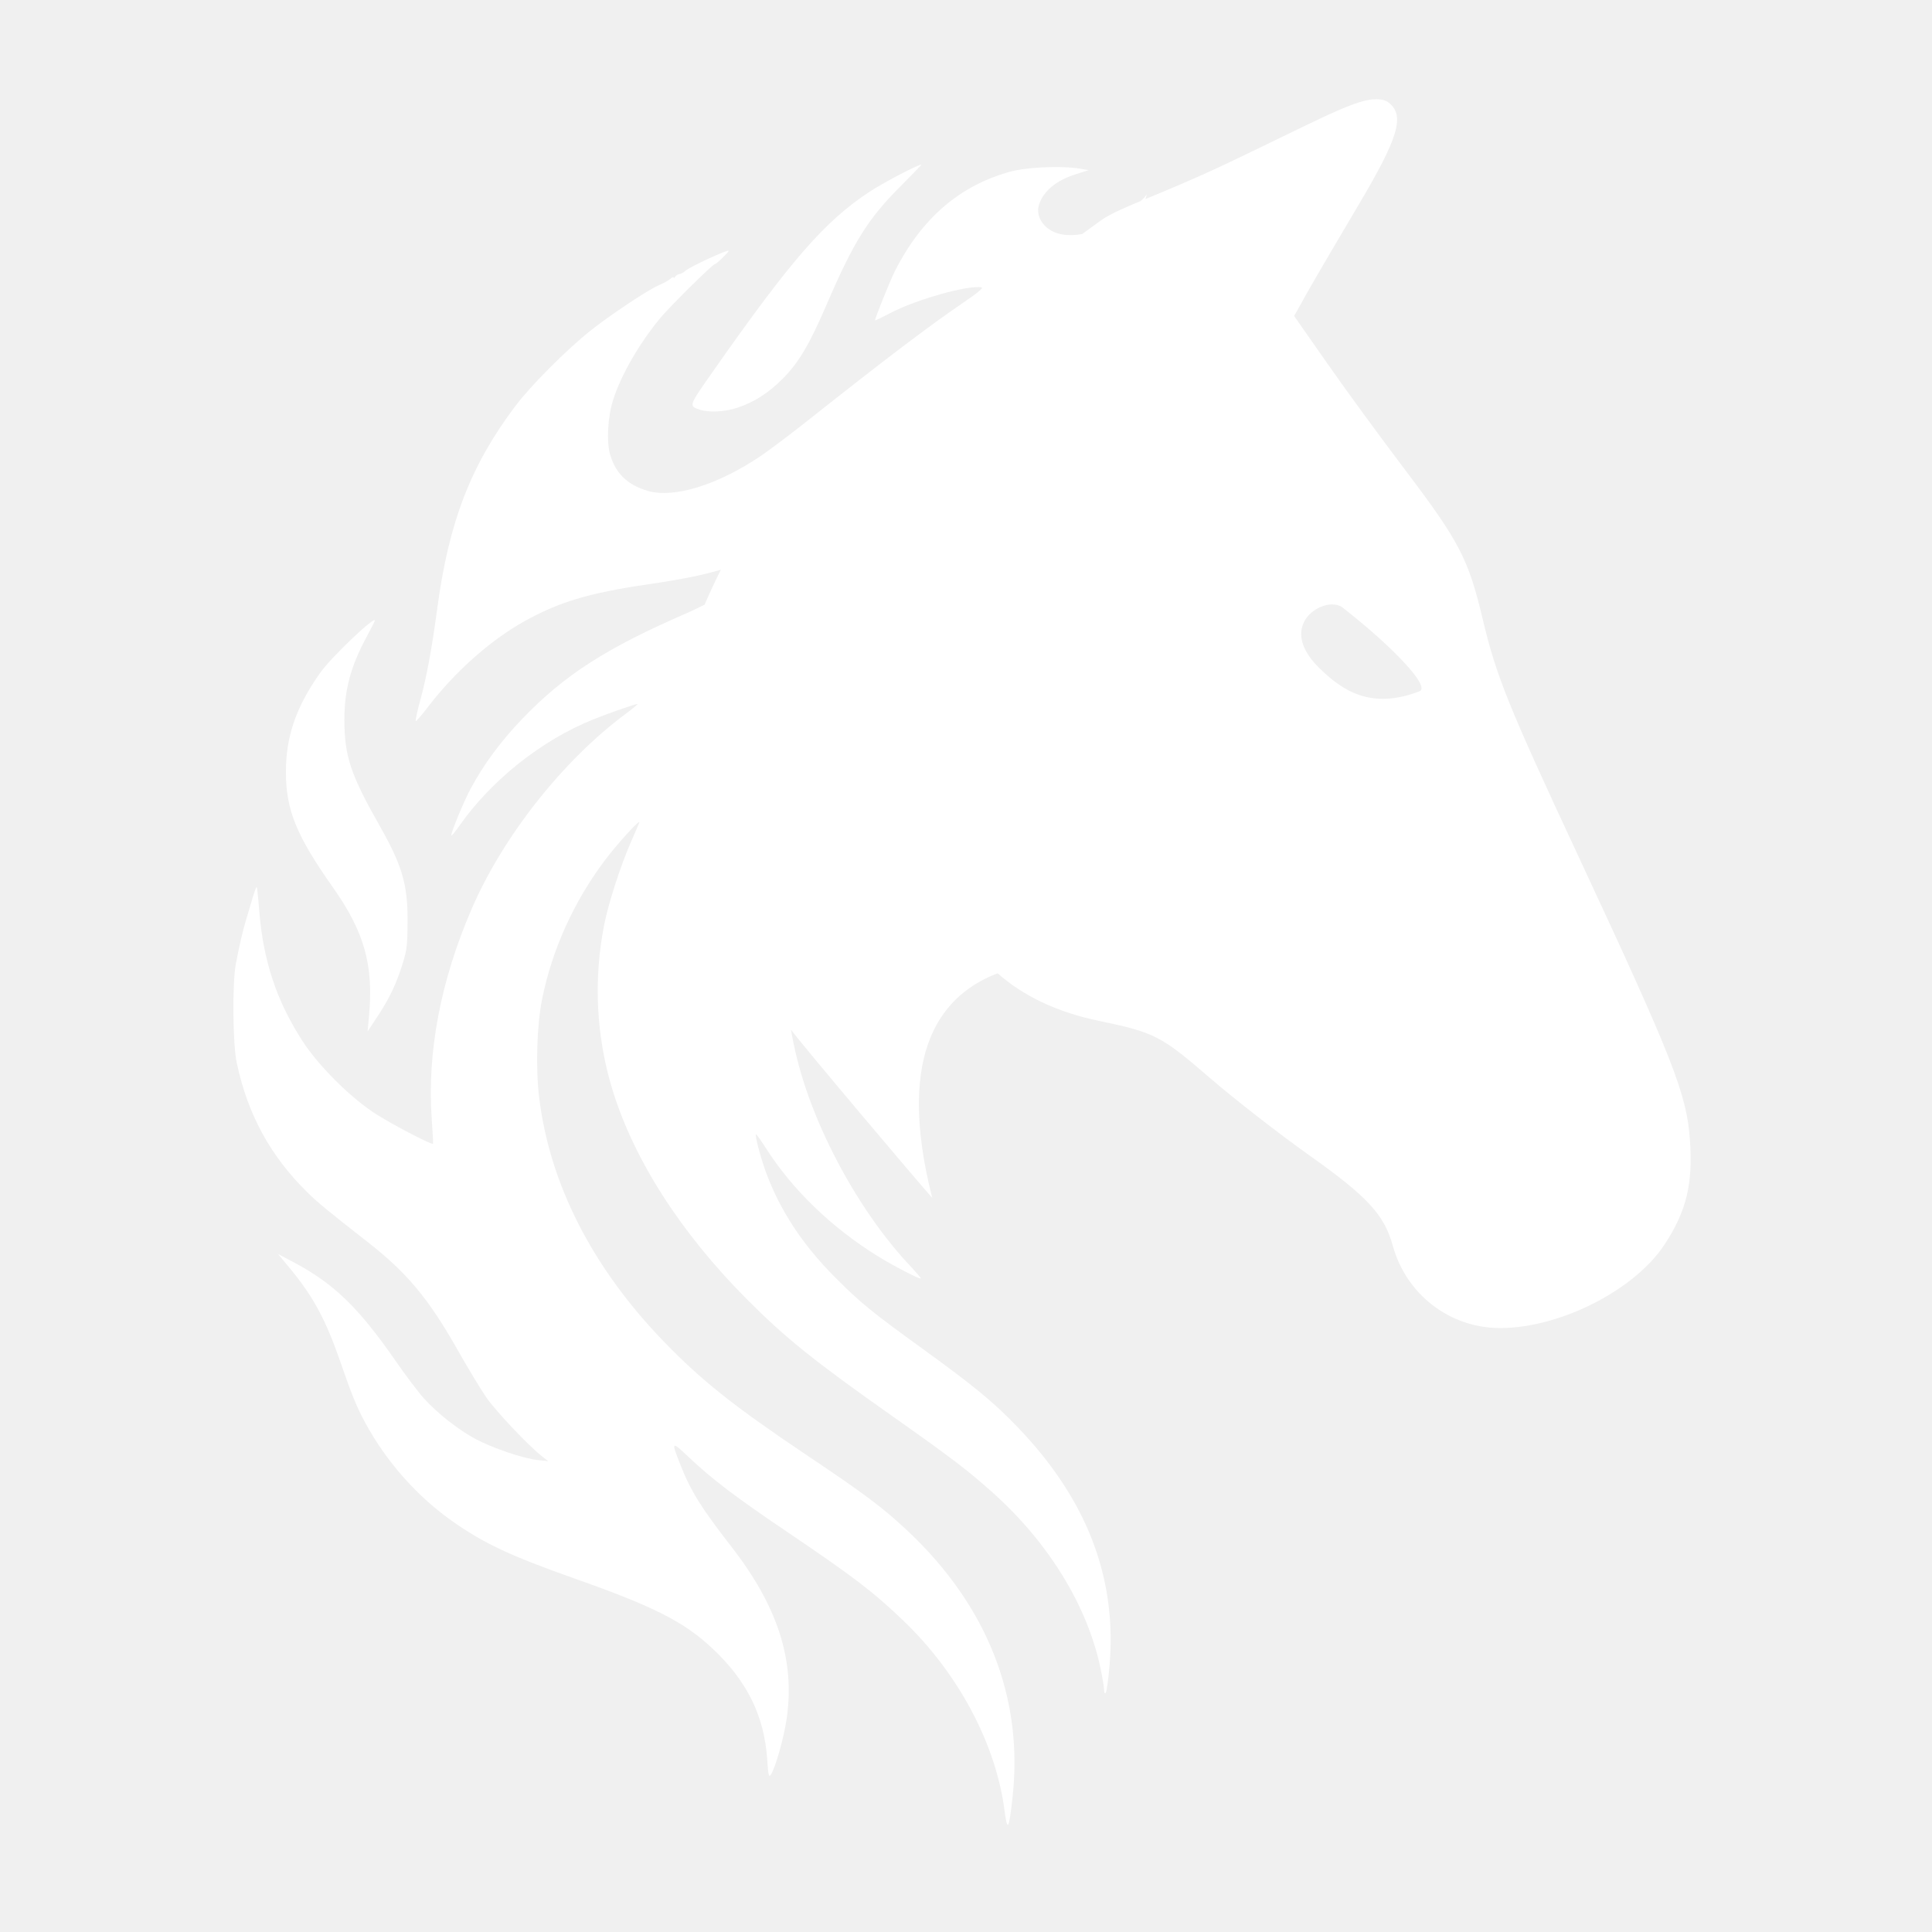
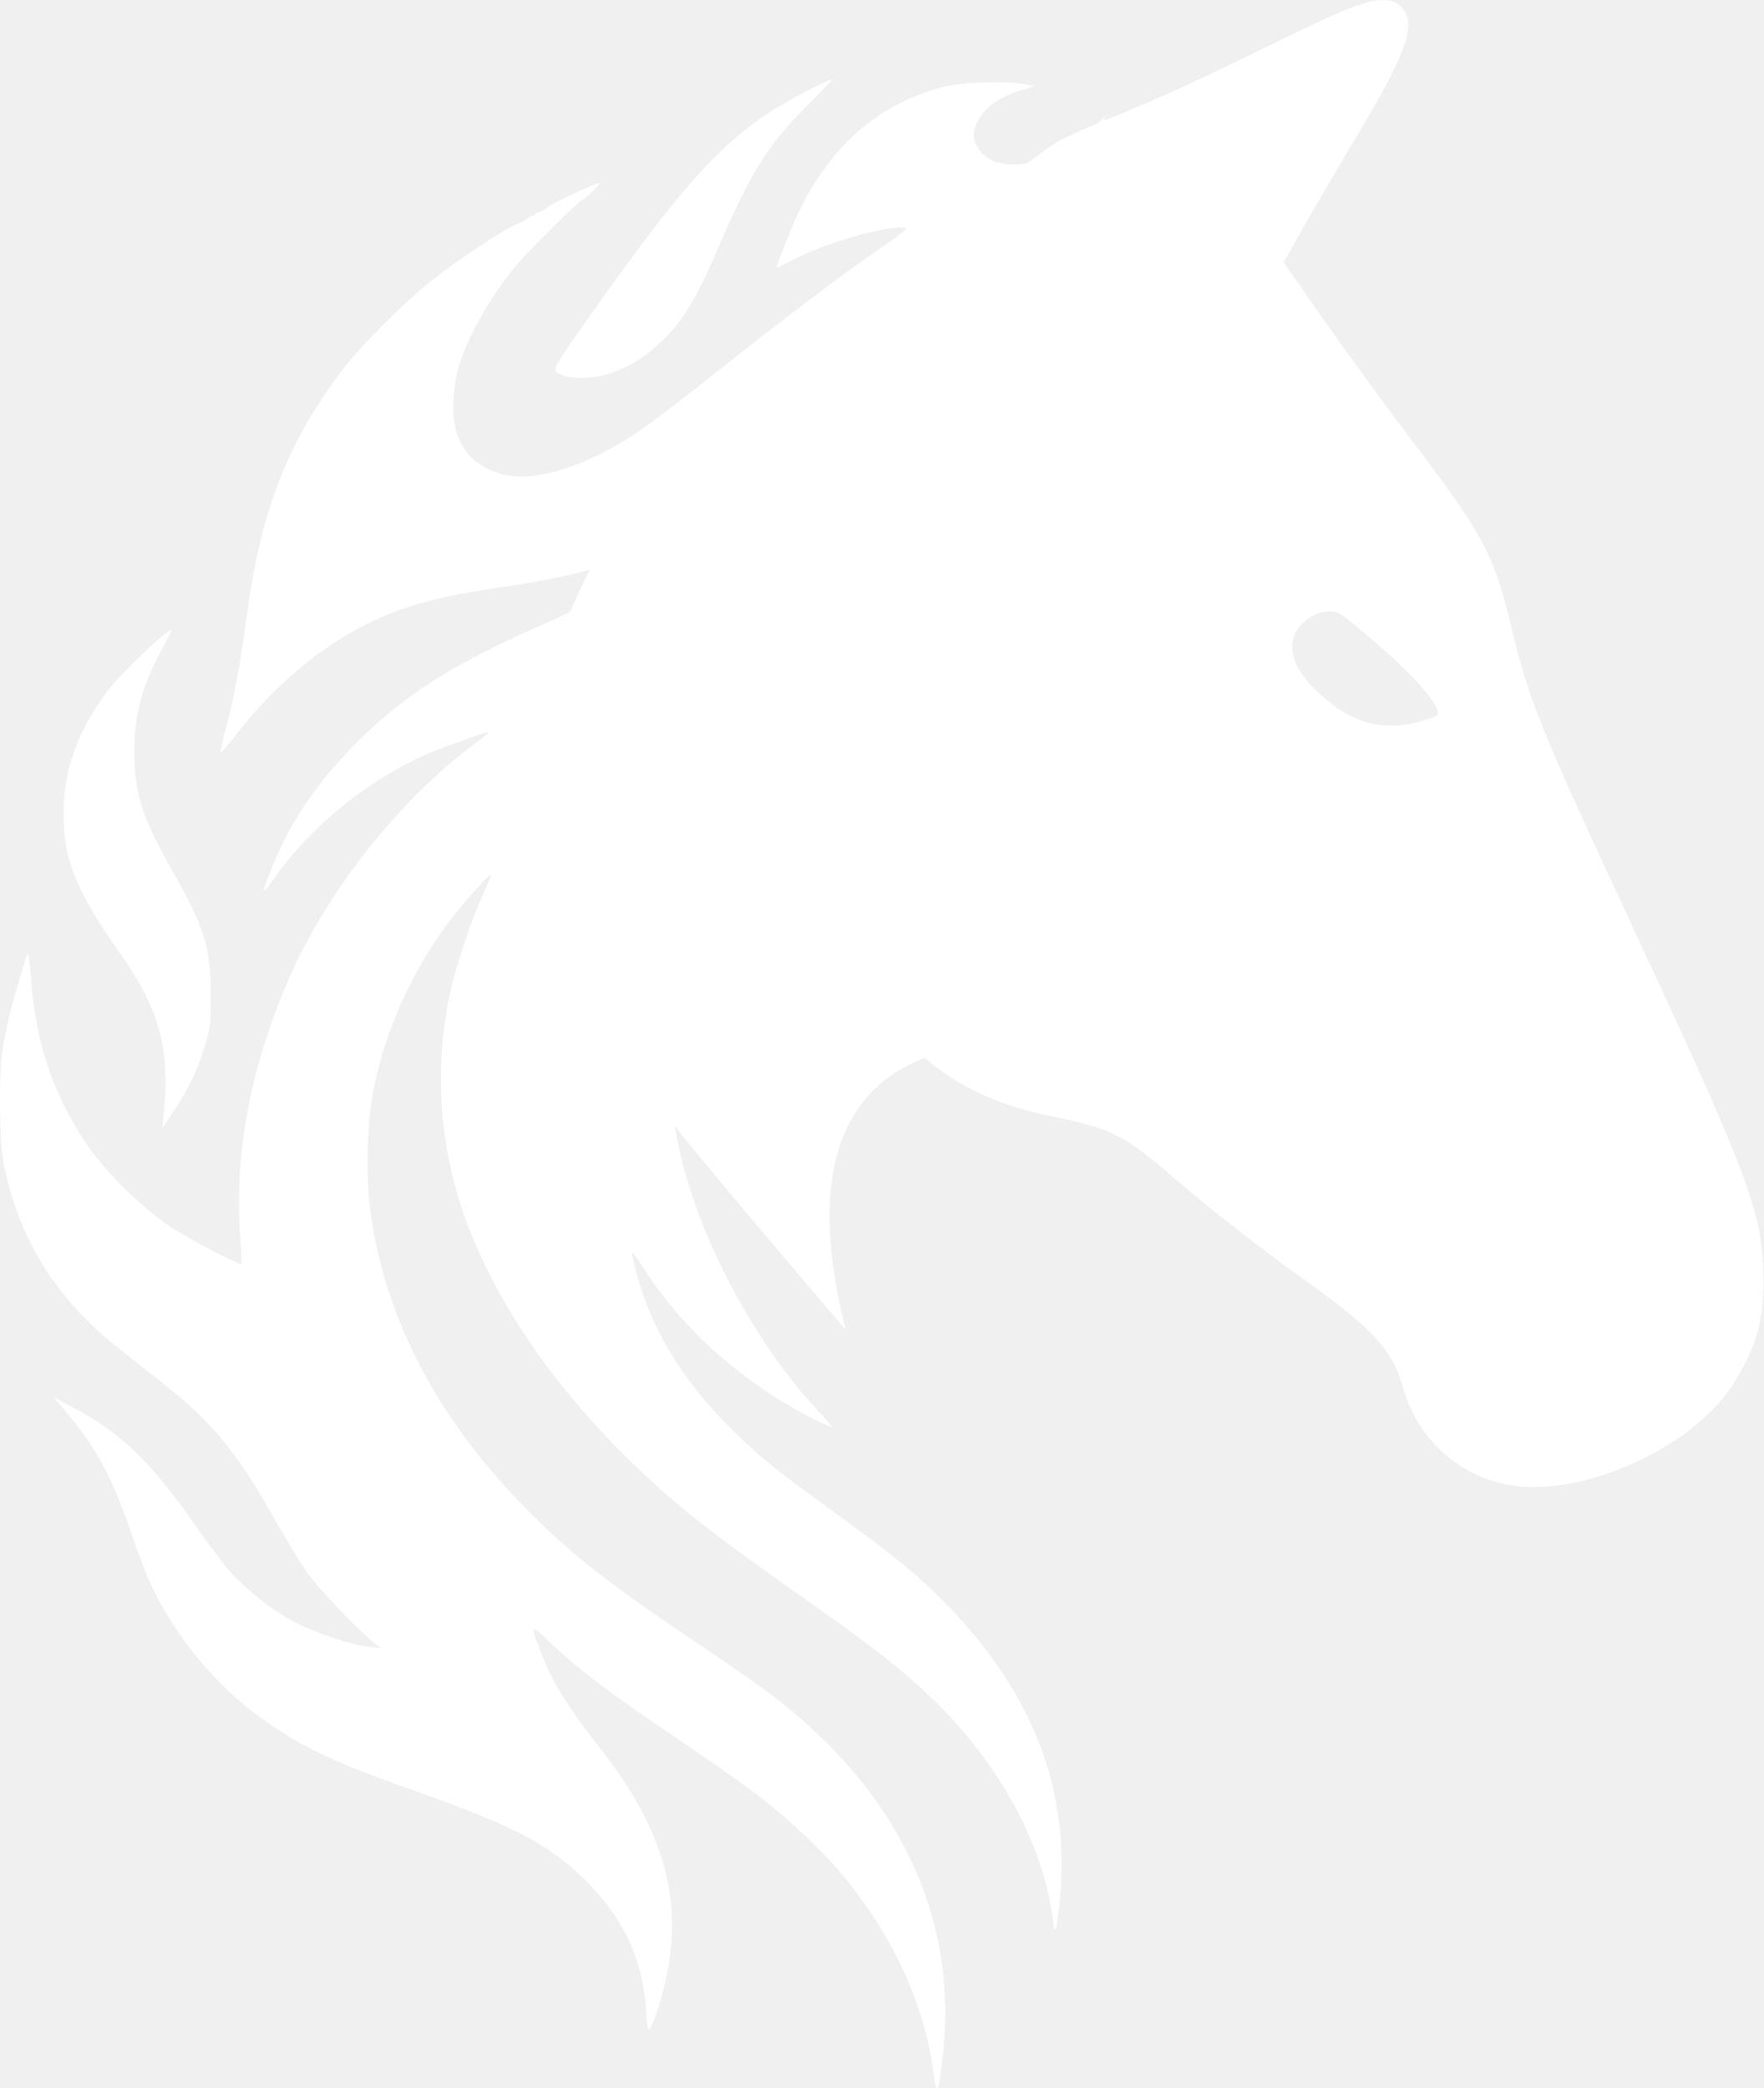
- <svg xmlns="http://www.w3.org/2000/svg" viewBox="-12.5 31 236 236" width="236" height="236">
-   <g transform="matrix(6.094324,0,0,6.094324,-1502.473,-1565.263)">
+ <svg xmlns="http://www.w3.org/2000/svg" viewBox="0 0 177.985 210.777" width="177.985" height="210.777">
+   <g transform="matrix(6.094324,0,0,6.094324,-1518.48,-1608.374)">
    <path fill="#ffffff" d="m 272.011,263.916 v 5.2e-4 c -0.436,0.032 -1.233,0.479 -2.914,1.277 -0.698,0.331 -1.237,0.55 -1.654,0.723 l 0.031,-0.096 c -0.011,0.013 -0.038,0.051 -0.048,0.061 -0.024,0.026 -0.051,0.049 -0.076,0.073 -0.338,0.141 -0.601,0.256 -0.776,0.374 l -0.397,0.288 c -0.161,0.029 -0.315,0.031 -0.453,-0.002 -0.298,-0.071 -0.488,-0.335 -0.415,-0.577 0.082,-0.275 0.34,-0.492 0.736,-0.618 l 0.26,-0.083 -0.178,-0.03 c -0.089,-0.015 -0.198,-0.025 -0.317,-0.029 h -5.2e-4 c -0.359,-0.013 -0.808,0.019 -1.053,0.084 -1.023,0.273 -1.794,0.933 -2.333,1.997 -0.099,0.196 -0.413,0.976 -0.398,0.99 0.005,0.004 0.144,-0.063 0.31,-0.15 0.513,-0.27 1.569,-0.566 1.825,-0.512 0.042,0.009 -0.076,0.107 -0.356,0.298 -0.719,0.491 -1.543,1.116 -3.168,2.402 -0.332,0.262 -0.741,0.57 -0.91,0.684 -0.859,0.578 -1.733,0.847 -2.257,0.695 -0.405,-0.118 -0.646,-0.35 -0.755,-0.729 -0.075,-0.258 -0.048,-0.751 0.059,-1.091 0.154,-0.49 0.514,-1.118 0.932,-1.628 0.197,-0.24 1.063,-1.097 1.11,-1.098 0.031,-6.3e-4 0.275,-0.237 0.275,-0.266 0,-0.039 -0.776,0.319 -0.866,0.4 -0.035,0.032 -0.089,0.061 -0.121,0.066 -0.031,0.004 -0.07,0.029 -0.087,0.055 -0.016,0.025 -0.03,0.033 -0.03,0.015 -4e-4,-0.018 -0.028,-0.007 -0.062,0.024 -0.034,0.031 -0.141,0.09 -0.238,0.132 -0.221,0.095 -0.975,0.597 -1.375,0.916 -0.474,0.378 -1.193,1.099 -1.494,1.5 -0.899,1.193 -1.337,2.331 -1.569,4.068 -0.106,0.792 -0.212,1.366 -0.339,1.831 -0.063,0.23 -0.104,0.419 -0.089,0.419 0.014,0 0.127,-0.132 0.251,-0.294 0.534,-0.695 1.236,-1.319 1.904,-1.695 0.704,-0.396 1.307,-0.578 2.504,-0.753 0.653,-0.096 1.08,-0.181 1.455,-0.292 -0.116,0.232 -0.226,0.465 -0.326,0.7 -0.114,0.054 -0.227,0.114 -0.336,0.161 -1.627,0.704 -2.468,1.243 -3.316,2.125 -0.436,0.454 -0.777,0.916 -1.042,1.411 -0.133,0.249 -0.383,0.852 -0.383,0.926 0,0.023 0.068,-0.056 0.151,-0.176 0.645,-0.925 1.659,-1.732 2.7,-2.149 0.324,-0.13 0.868,-0.319 0.881,-0.306 0.006,0.006 -0.101,0.096 -0.239,0.198 -1.252,0.931 -2.448,2.443 -3.077,3.89 -0.629,1.446 -0.905,2.892 -0.808,4.238 0.019,0.263 0.03,0.483 0.025,0.488 -0.028,0.028 -0.875,-0.417 -1.183,-0.621 -0.493,-0.326 -1.112,-0.946 -1.424,-1.424 -0.525,-0.806 -0.797,-1.621 -0.876,-2.628 -0.02,-0.254 -0.044,-0.469 -0.051,-0.476 -0.008,-0.008 -0.048,0.104 -0.09,0.248 -0.042,0.144 -0.099,0.334 -0.126,0.422 -0.06,0.195 -0.139,0.539 -0.202,0.873 -0.073,0.389 -0.063,1.601 0.017,1.978 0.217,1.032 0.671,1.868 1.414,2.599 0.214,0.211 0.405,0.368 1.215,1.001 0.785,0.614 1.216,1.13 1.797,2.156 0.211,0.372 0.473,0.806 0.582,0.963 0.189,0.272 0.847,0.967 1.111,1.173 l 0.125,0.098 -0.214,-0.023 c -0.289,-0.032 -0.898,-0.238 -1.24,-0.42 -0.339,-0.18 -0.769,-0.518 -1.037,-0.815 -0.109,-0.12 -0.371,-0.467 -0.582,-0.772 -0.731,-1.053 -1.227,-1.531 -2.027,-1.956 l -0.317,-0.168 0.236,0.284 c 0.473,0.57 0.727,1.042 1.024,1.905 0.218,0.633 0.321,0.885 0.492,1.2 0.424,0.781 1.05,1.485 1.76,1.98 0.634,0.442 1.16,0.687 2.433,1.137 1.582,0.558 2.187,0.864 2.751,1.39 0.707,0.659 1.054,1.362 1.112,2.254 0.019,0.291 0.031,0.344 0.067,0.295 0.09,-0.123 0.263,-0.731 0.321,-1.127 0.172,-1.173 -0.177,-2.256 -1.117,-3.463 -0.583,-0.749 -0.801,-1.097 -1,-1.598 -0.204,-0.512 -0.199,-0.519 0.161,-0.178 0.455,0.431 0.935,0.796 1.957,1.486 1.348,0.911 1.735,1.207 2.344,1.791 1.101,1.057 1.853,2.471 2.024,3.811 0.056,0.434 0.09,0.369 0.162,-0.306 0.211,-1.976 -0.513,-3.807 -2.092,-5.297 -0.496,-0.468 -0.861,-0.743 -2.047,-1.538 -1.456,-0.978 -2.096,-1.486 -2.853,-2.269 -1.429,-1.477 -2.284,-3.148 -2.498,-4.881 -0.073,-0.593 -0.049,-1.444 0.056,-1.974 0.197,-0.992 0.639,-1.969 1.266,-2.8 0.243,-0.323 0.713,-0.838 0.683,-0.749 -0.01,0.029 -0.085,0.206 -0.167,0.392 -0.206,0.468 -0.45,1.222 -0.535,1.653 -0.217,1.097 -0.163,2.23 0.159,3.292 0.428,1.411 1.371,2.884 2.703,4.221 0.764,0.767 1.328,1.222 2.859,2.302 1.231,0.869 1.545,1.107 2.052,1.559 1.13,1.007 1.913,2.28 2.176,3.541 0.038,0.183 0.07,0.375 0.07,0.426 0,0.058 0.012,0.08 0.033,0.058 0.018,-0.019 0.053,-0.268 0.077,-0.556 0.148,-1.756 -0.458,-3.327 -1.84,-4.766 -0.482,-0.502 -0.873,-0.825 -1.907,-1.573 -1.038,-0.752 -1.249,-0.924 -1.764,-1.442 -0.646,-0.65 -1.092,-1.328 -1.374,-2.091 -0.111,-0.301 -0.227,-0.741 -0.202,-0.766 0.007,-0.007 0.092,0.11 0.188,0.261 0.532,0.84 1.318,1.601 2.249,2.179 0.32,0.199 0.868,0.481 0.868,0.448 0,-0.012 -0.114,-0.144 -0.253,-0.292 -0.578,-0.619 -1.153,-1.481 -1.585,-2.377 -0.395,-0.818 -0.639,-1.564 -0.766,-2.317 0.187,0.262 2.582,3.098 2.831,3.371 -0.766,-3.012 0.253,-4.097 1.311,-4.501 0.508,0.45 1.189,0.778 2.014,0.95 1.138,0.237 1.255,0.297 2.245,1.151 0.493,0.426 1.391,1.124 1.996,1.553 1.157,0.82 1.494,1.185 1.665,1.805 0.271,0.981 1.145,1.652 2.152,1.652 1.196,0 2.689,-0.756 3.29,-1.666 0.445,-0.674 0.577,-1.218 0.514,-2.111 -0.065,-0.914 -0.339,-1.612 -2.211,-5.628 -1.44,-3.088 -1.67,-3.658 -1.945,-4.817 -0.284,-1.196 -0.468,-1.548 -1.559,-2.988 -0.49,-0.647 -1.19,-1.604 -1.554,-2.126 l -0.664,-0.95 0.26,-0.464 c 0.143,-0.255 0.611,-1.055 1.04,-1.777 0.786,-1.325 0.919,-1.768 0.609,-2.025 -0.072,-0.06 -0.173,-0.087 -0.318,-0.076 z m -9.056,1.309 c -0.072,0 -0.763,0.362 -1.041,0.545 -0.895,0.589 -1.569,1.362 -3.135,3.596 -0.492,0.701 -0.489,0.694 -0.276,0.769 0.183,0.064 0.516,0.048 0.768,-0.038 0.341,-0.116 0.618,-0.295 0.904,-0.581 0.317,-0.319 0.534,-0.684 0.867,-1.458 0.553,-1.286 0.835,-1.739 1.492,-2.397 0.24,-0.24 0.429,-0.437 0.42,-0.437 z m 8.244,8.817 c 0.076,10e-4 0.145,0.021 0.195,0.06 1.067,0.835 1.76,1.596 1.545,1.679 -0.976,0.379 -1.553,-0.014 -2.015,-0.47 -0.76,-0.749 -0.134,-1.276 0.275,-1.27 z m -19.201,0.323 c 0,-0.097 -0.871,0.733 -1.087,1.036 -0.486,0.681 -0.695,1.282 -0.695,1.997 0,0.762 0.208,1.274 0.943,2.316 0.633,0.898 0.817,1.558 0.722,2.584 l -0.028,0.303 0.2,-0.303 c 0.242,-0.366 0.382,-0.663 0.506,-1.068 0.083,-0.268 0.094,-0.368 0.096,-0.839 0.003,-0.737 -0.108,-1.116 -0.561,-1.915 -0.578,-1.018 -0.704,-1.393 -0.706,-2.107 -0.002,-0.613 0.124,-1.083 0.452,-1.69 0.087,-0.162 0.159,-0.304 0.159,-0.315 z" />
  </g>
</svg>
